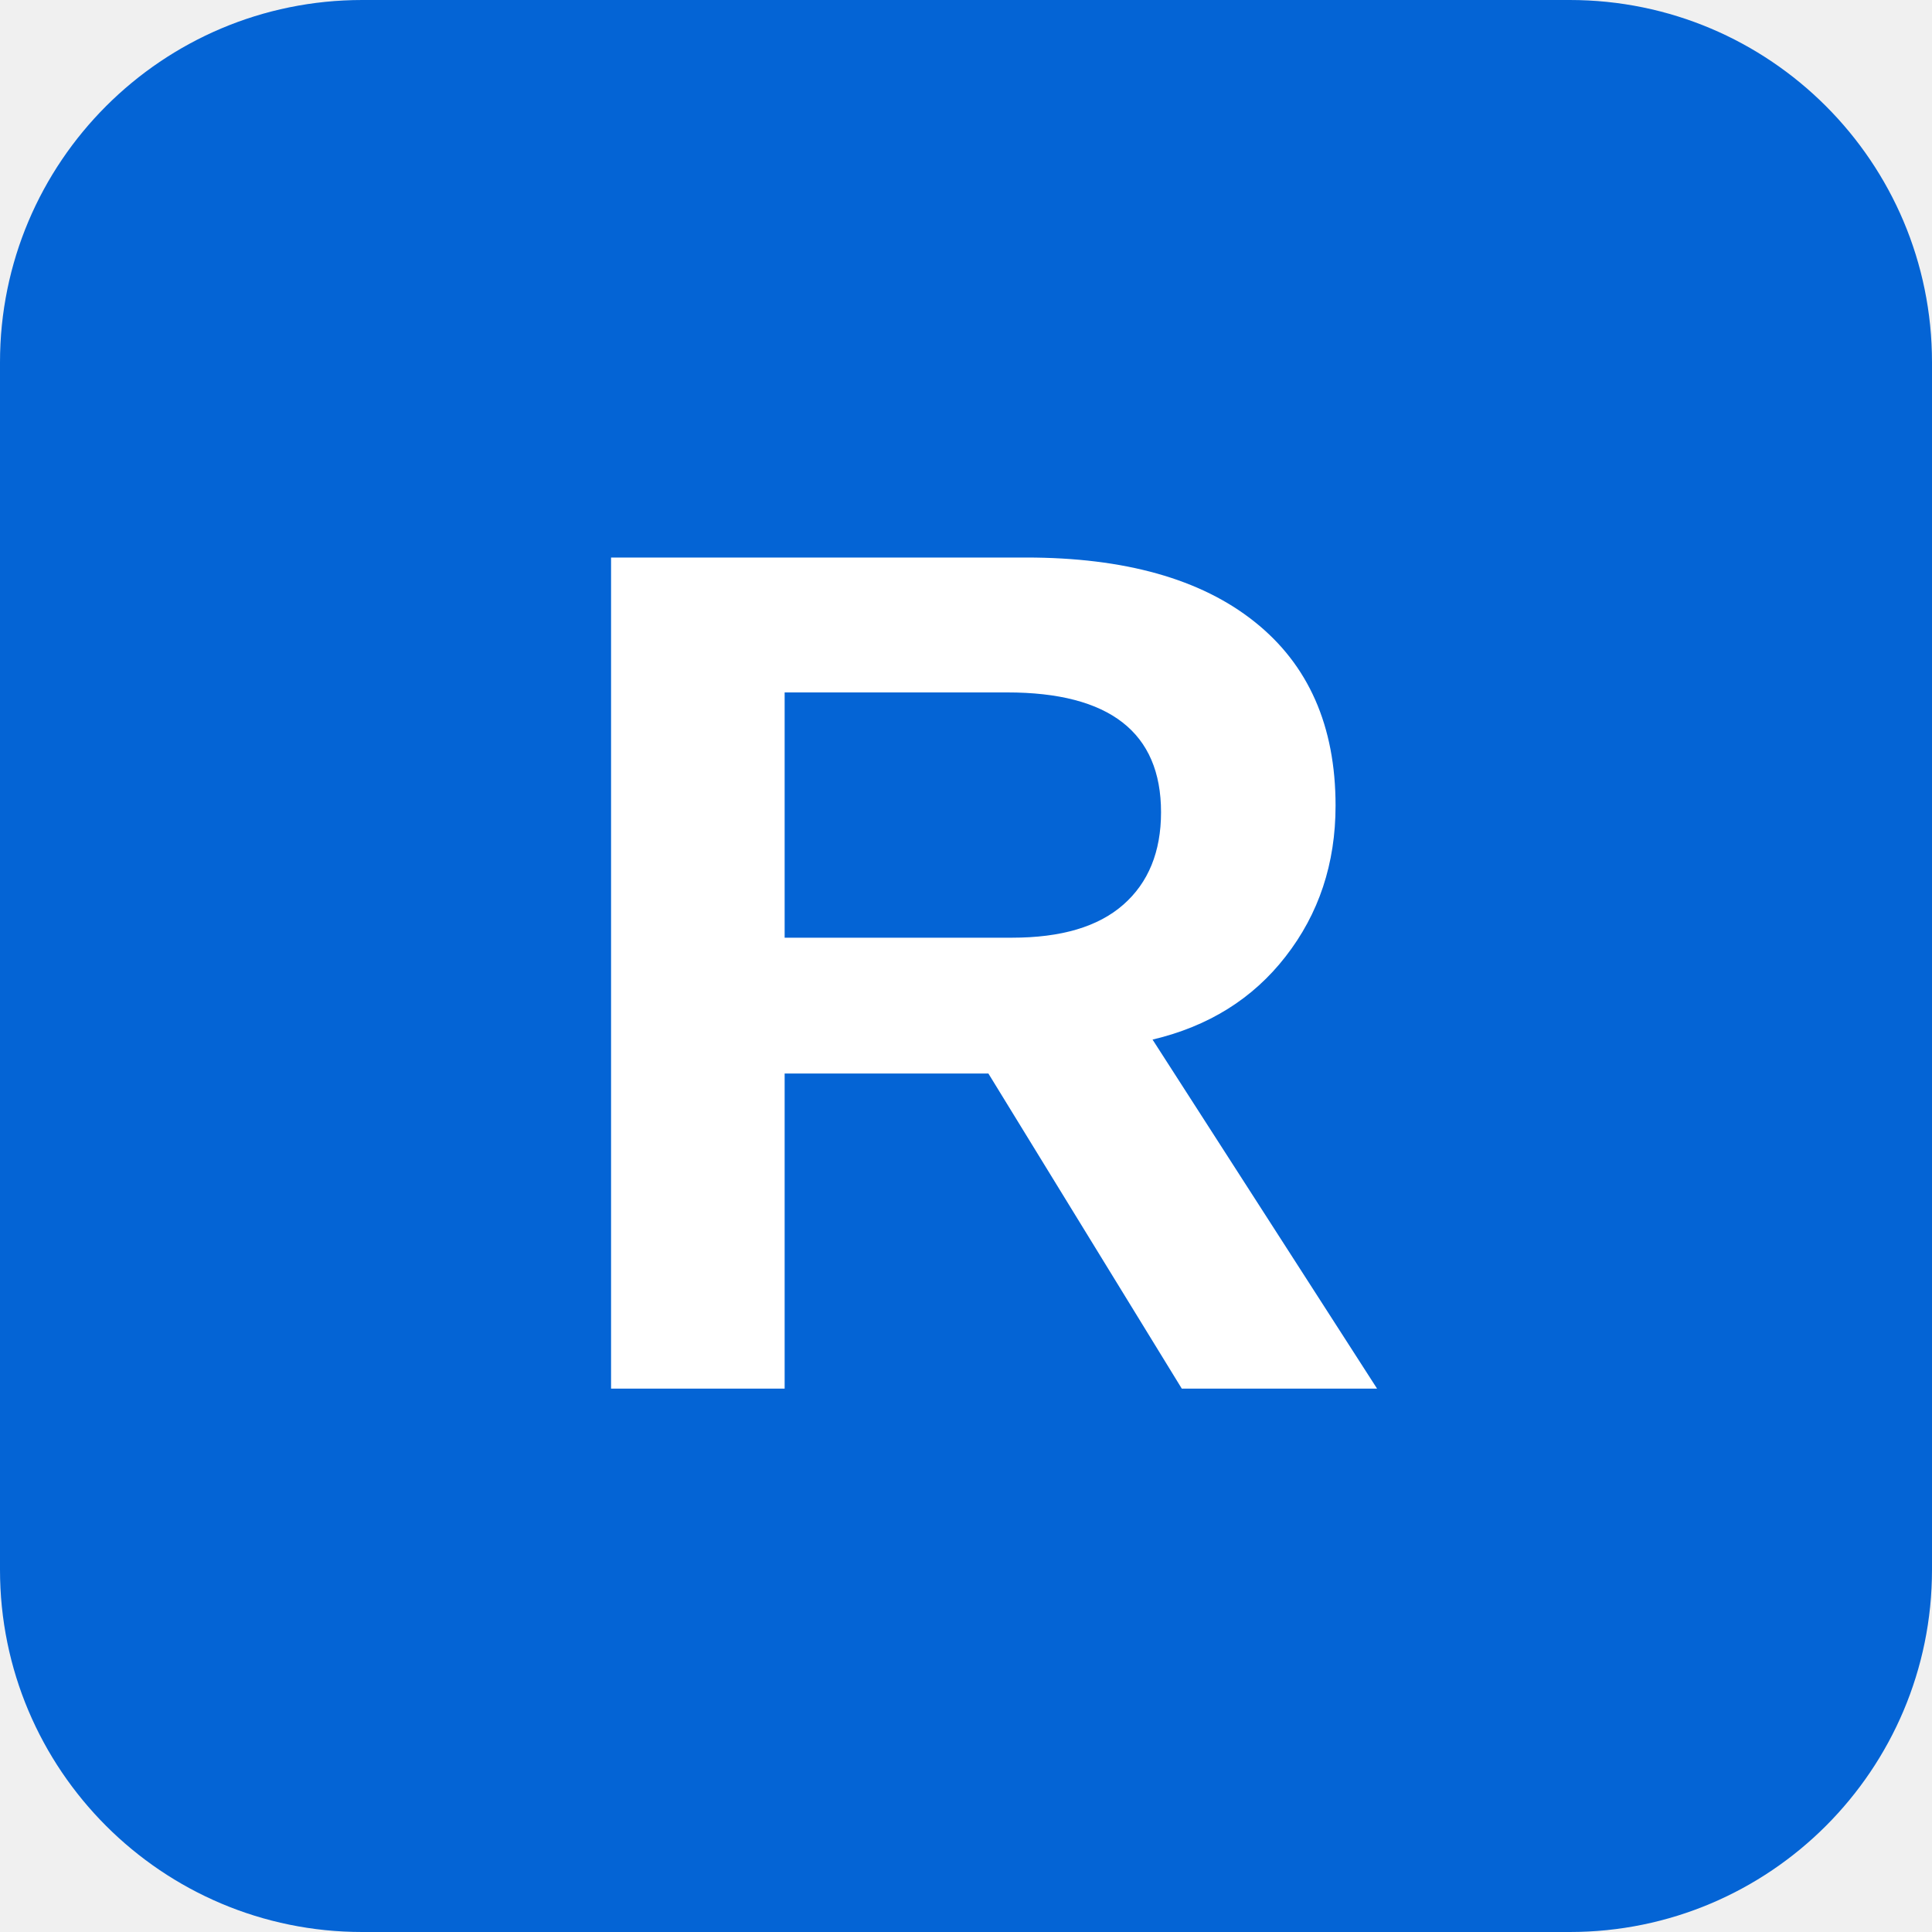
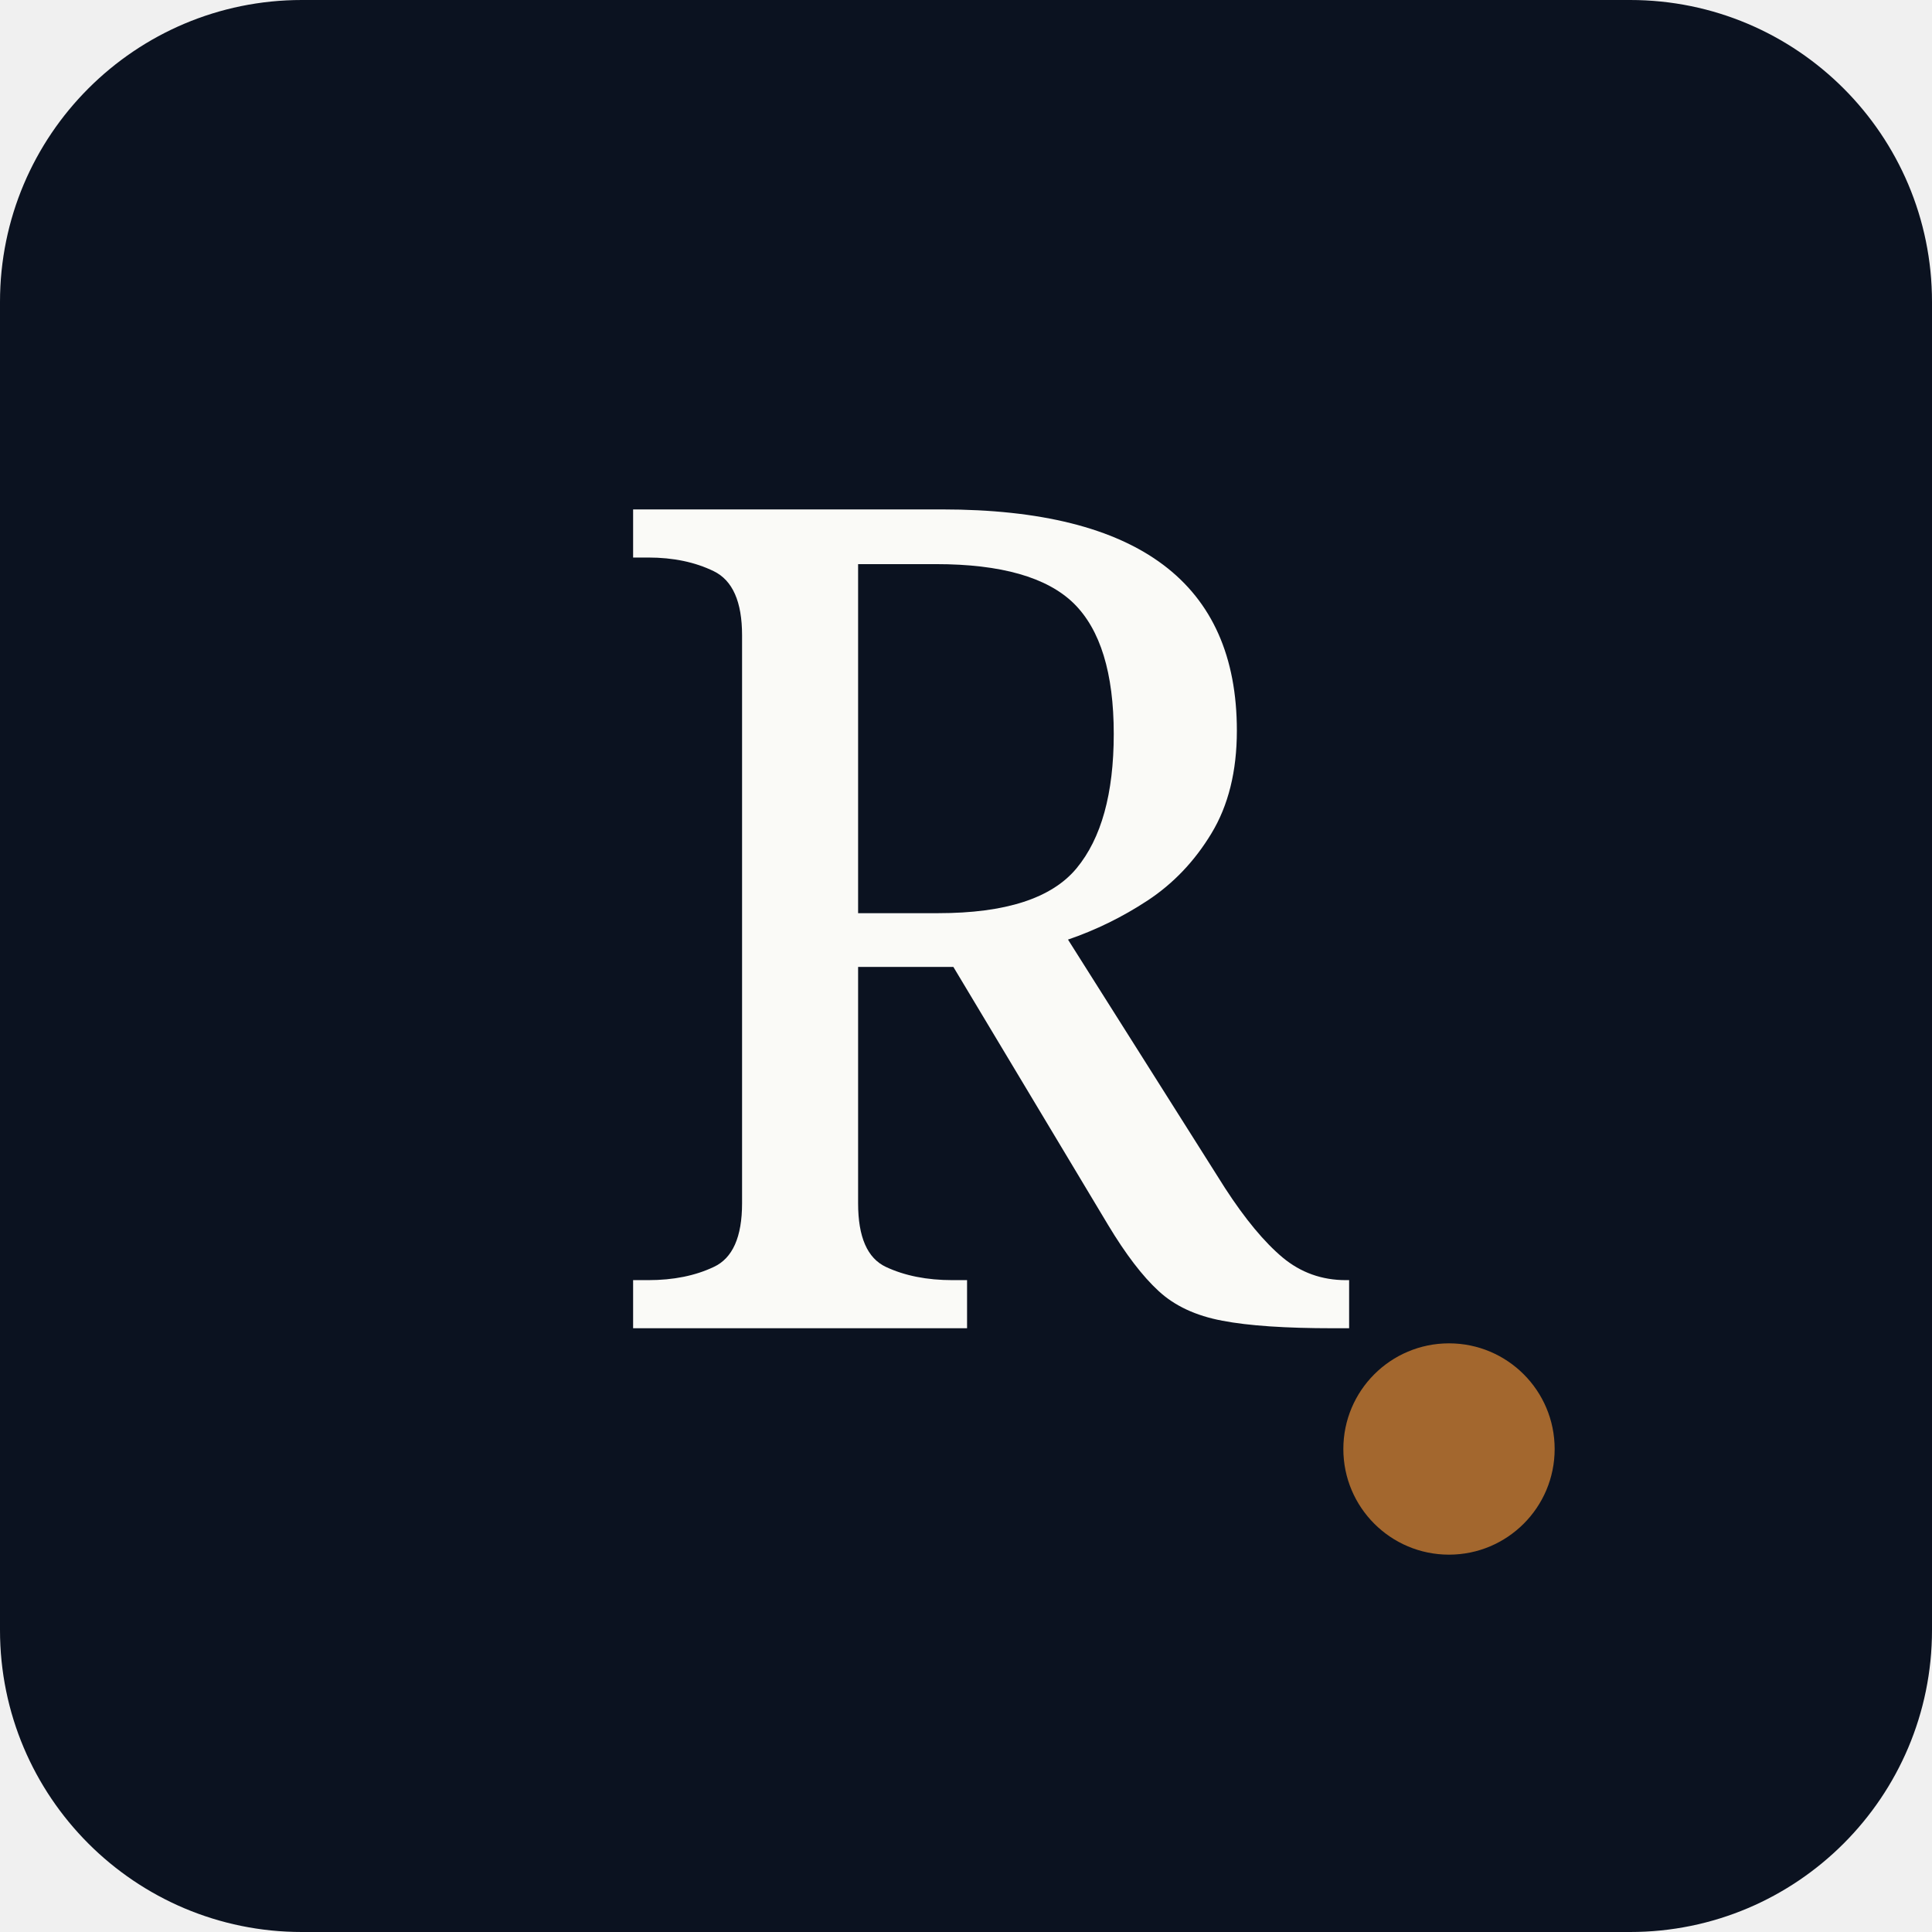
- <svg xmlns="http://www.w3.org/2000/svg" viewBox="0 0 32 32">
-   <rect width="32" height="32" rx="6" fill="#0464D5" />
-   <text x="16" y="23" font-family="Arial, sans-serif" font-size="20" font-weight="800" fill="white" text-anchor="middle">R</text>
+ <svg xmlns="http://www.w3.org/2000/svg" viewBox="0 0 64 64">
+   <rect width="64" height="64" rx="10" fill="#0B1220" />
+   <text x="32" y="44" text-anchor="middle" font-family="IBM Plex Serif, Georgia, serif" font-size="38" font-weight="500" fill="#FAFAF7" letter-spacing="-0.04em">R</text>
+   <circle cx="48" cy="48" r="3.5" fill="#A3672E" />
</svg>
